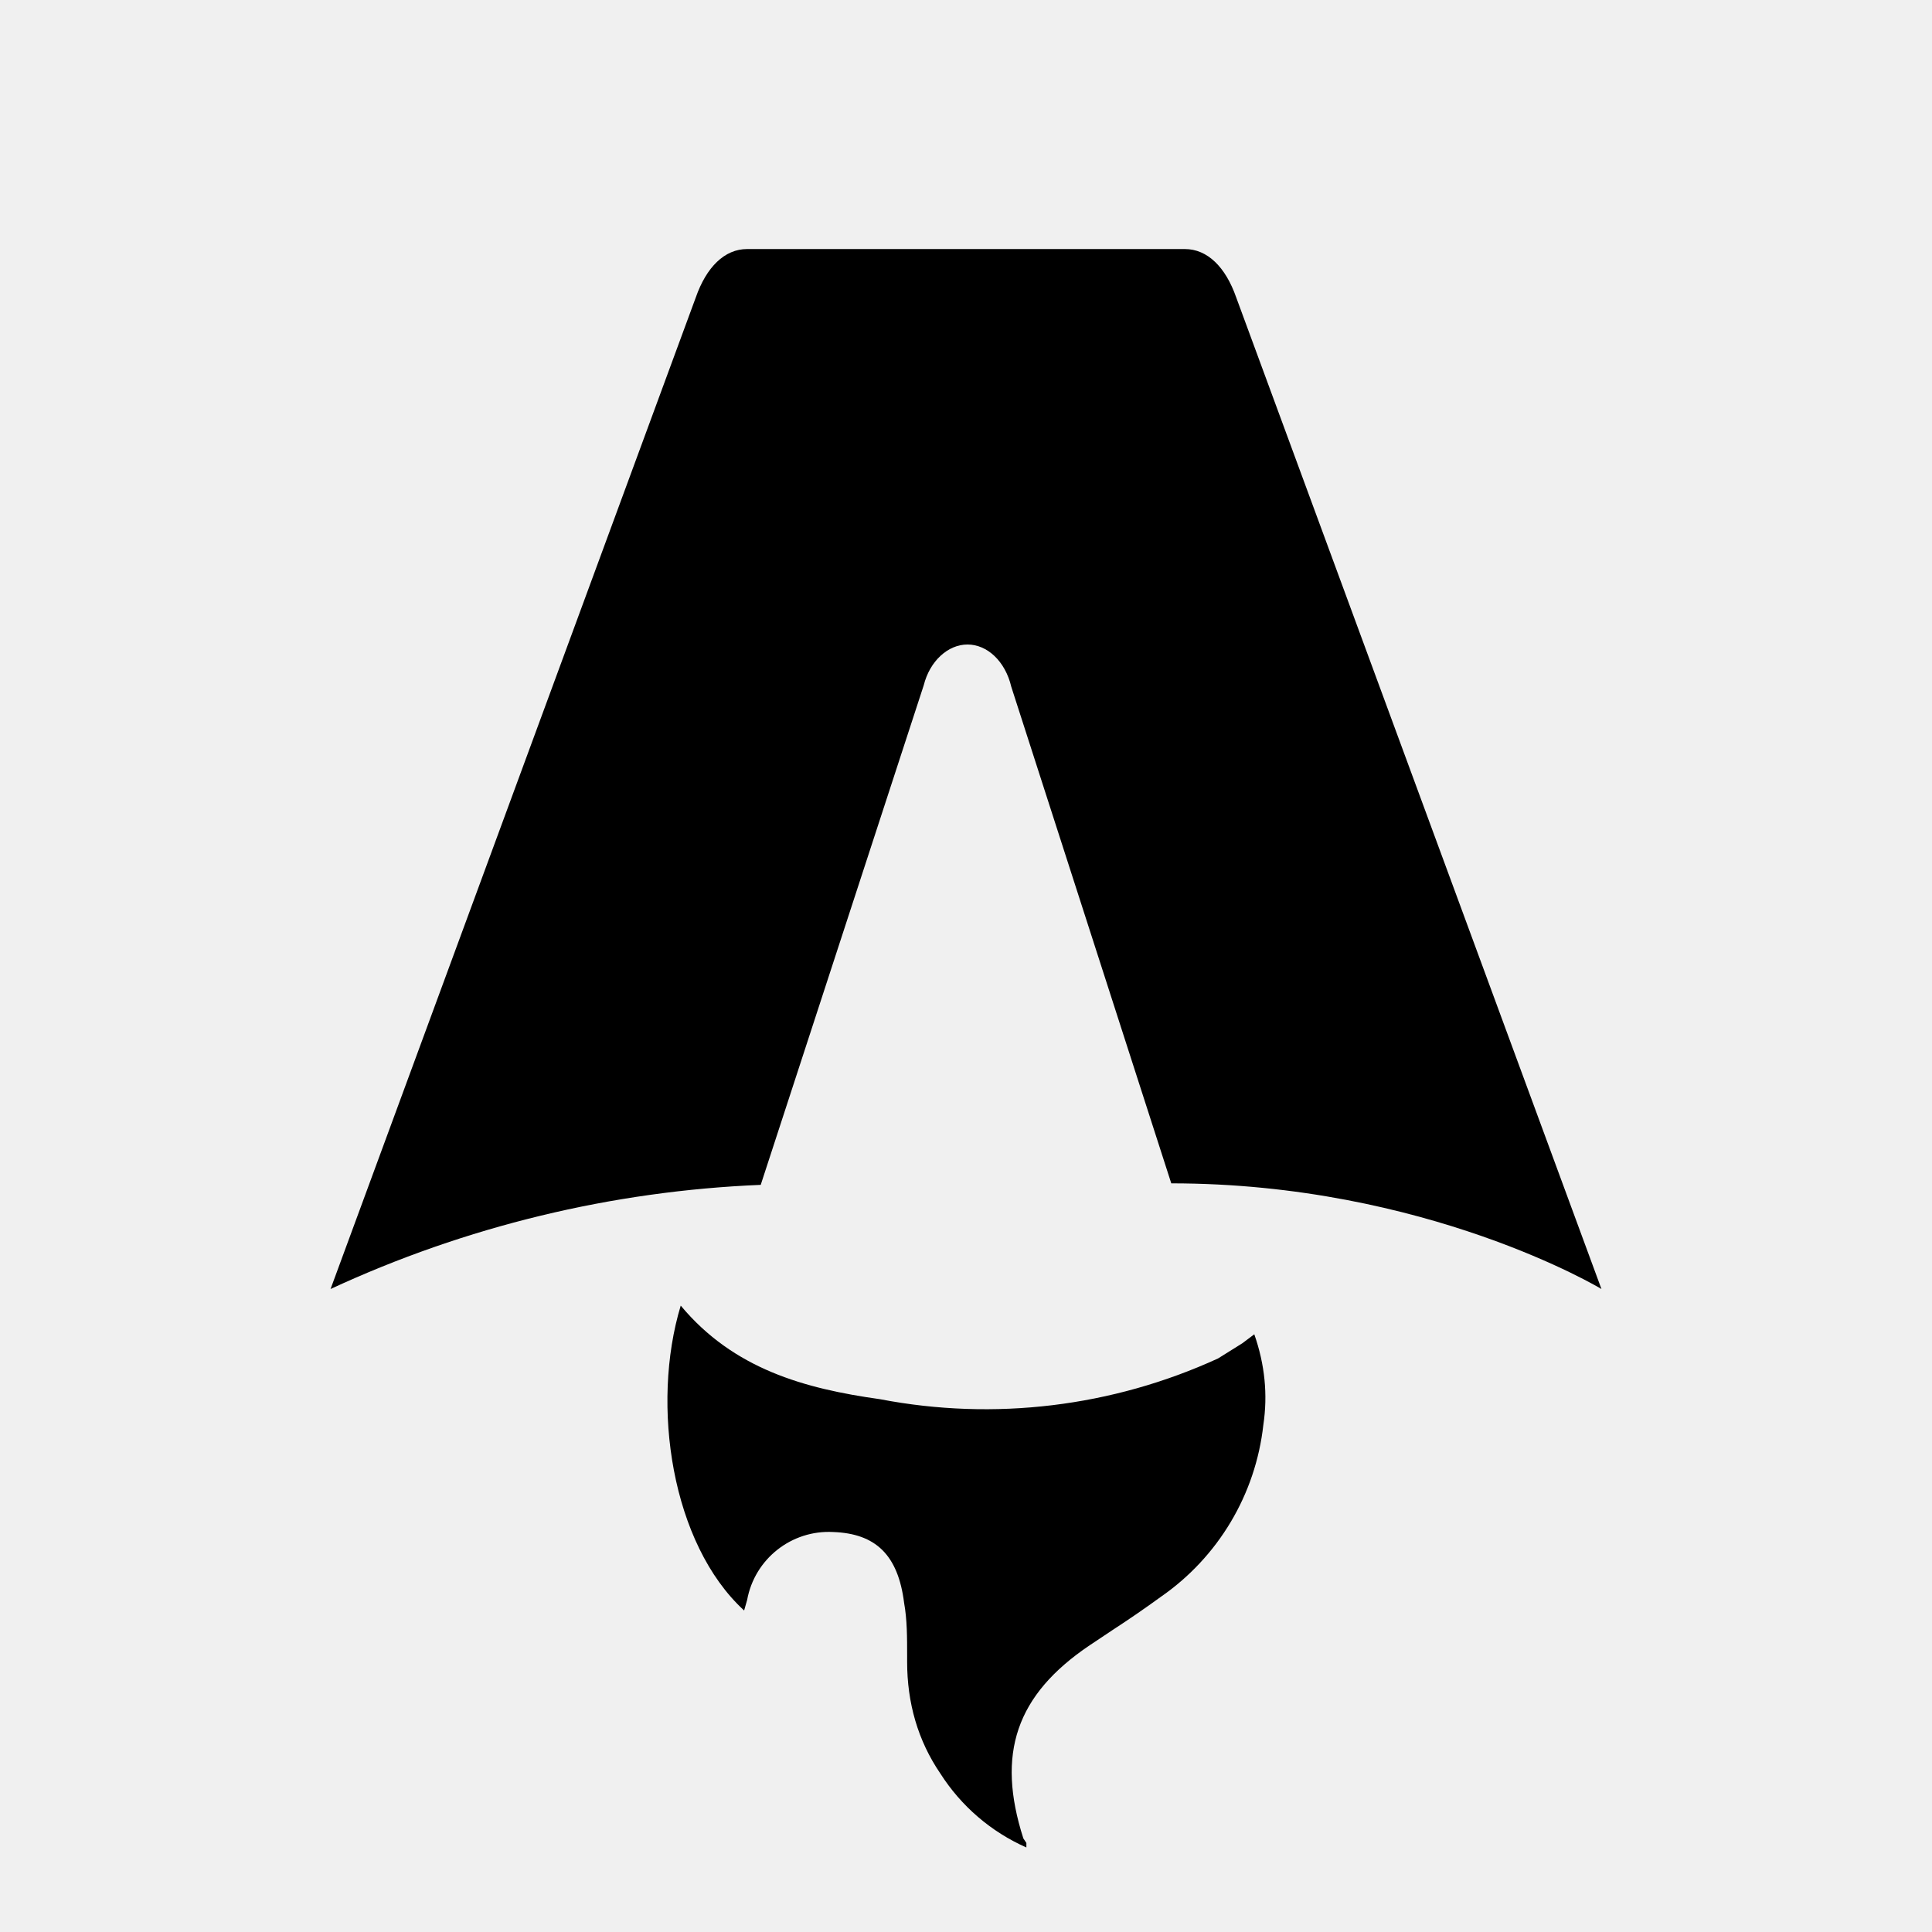
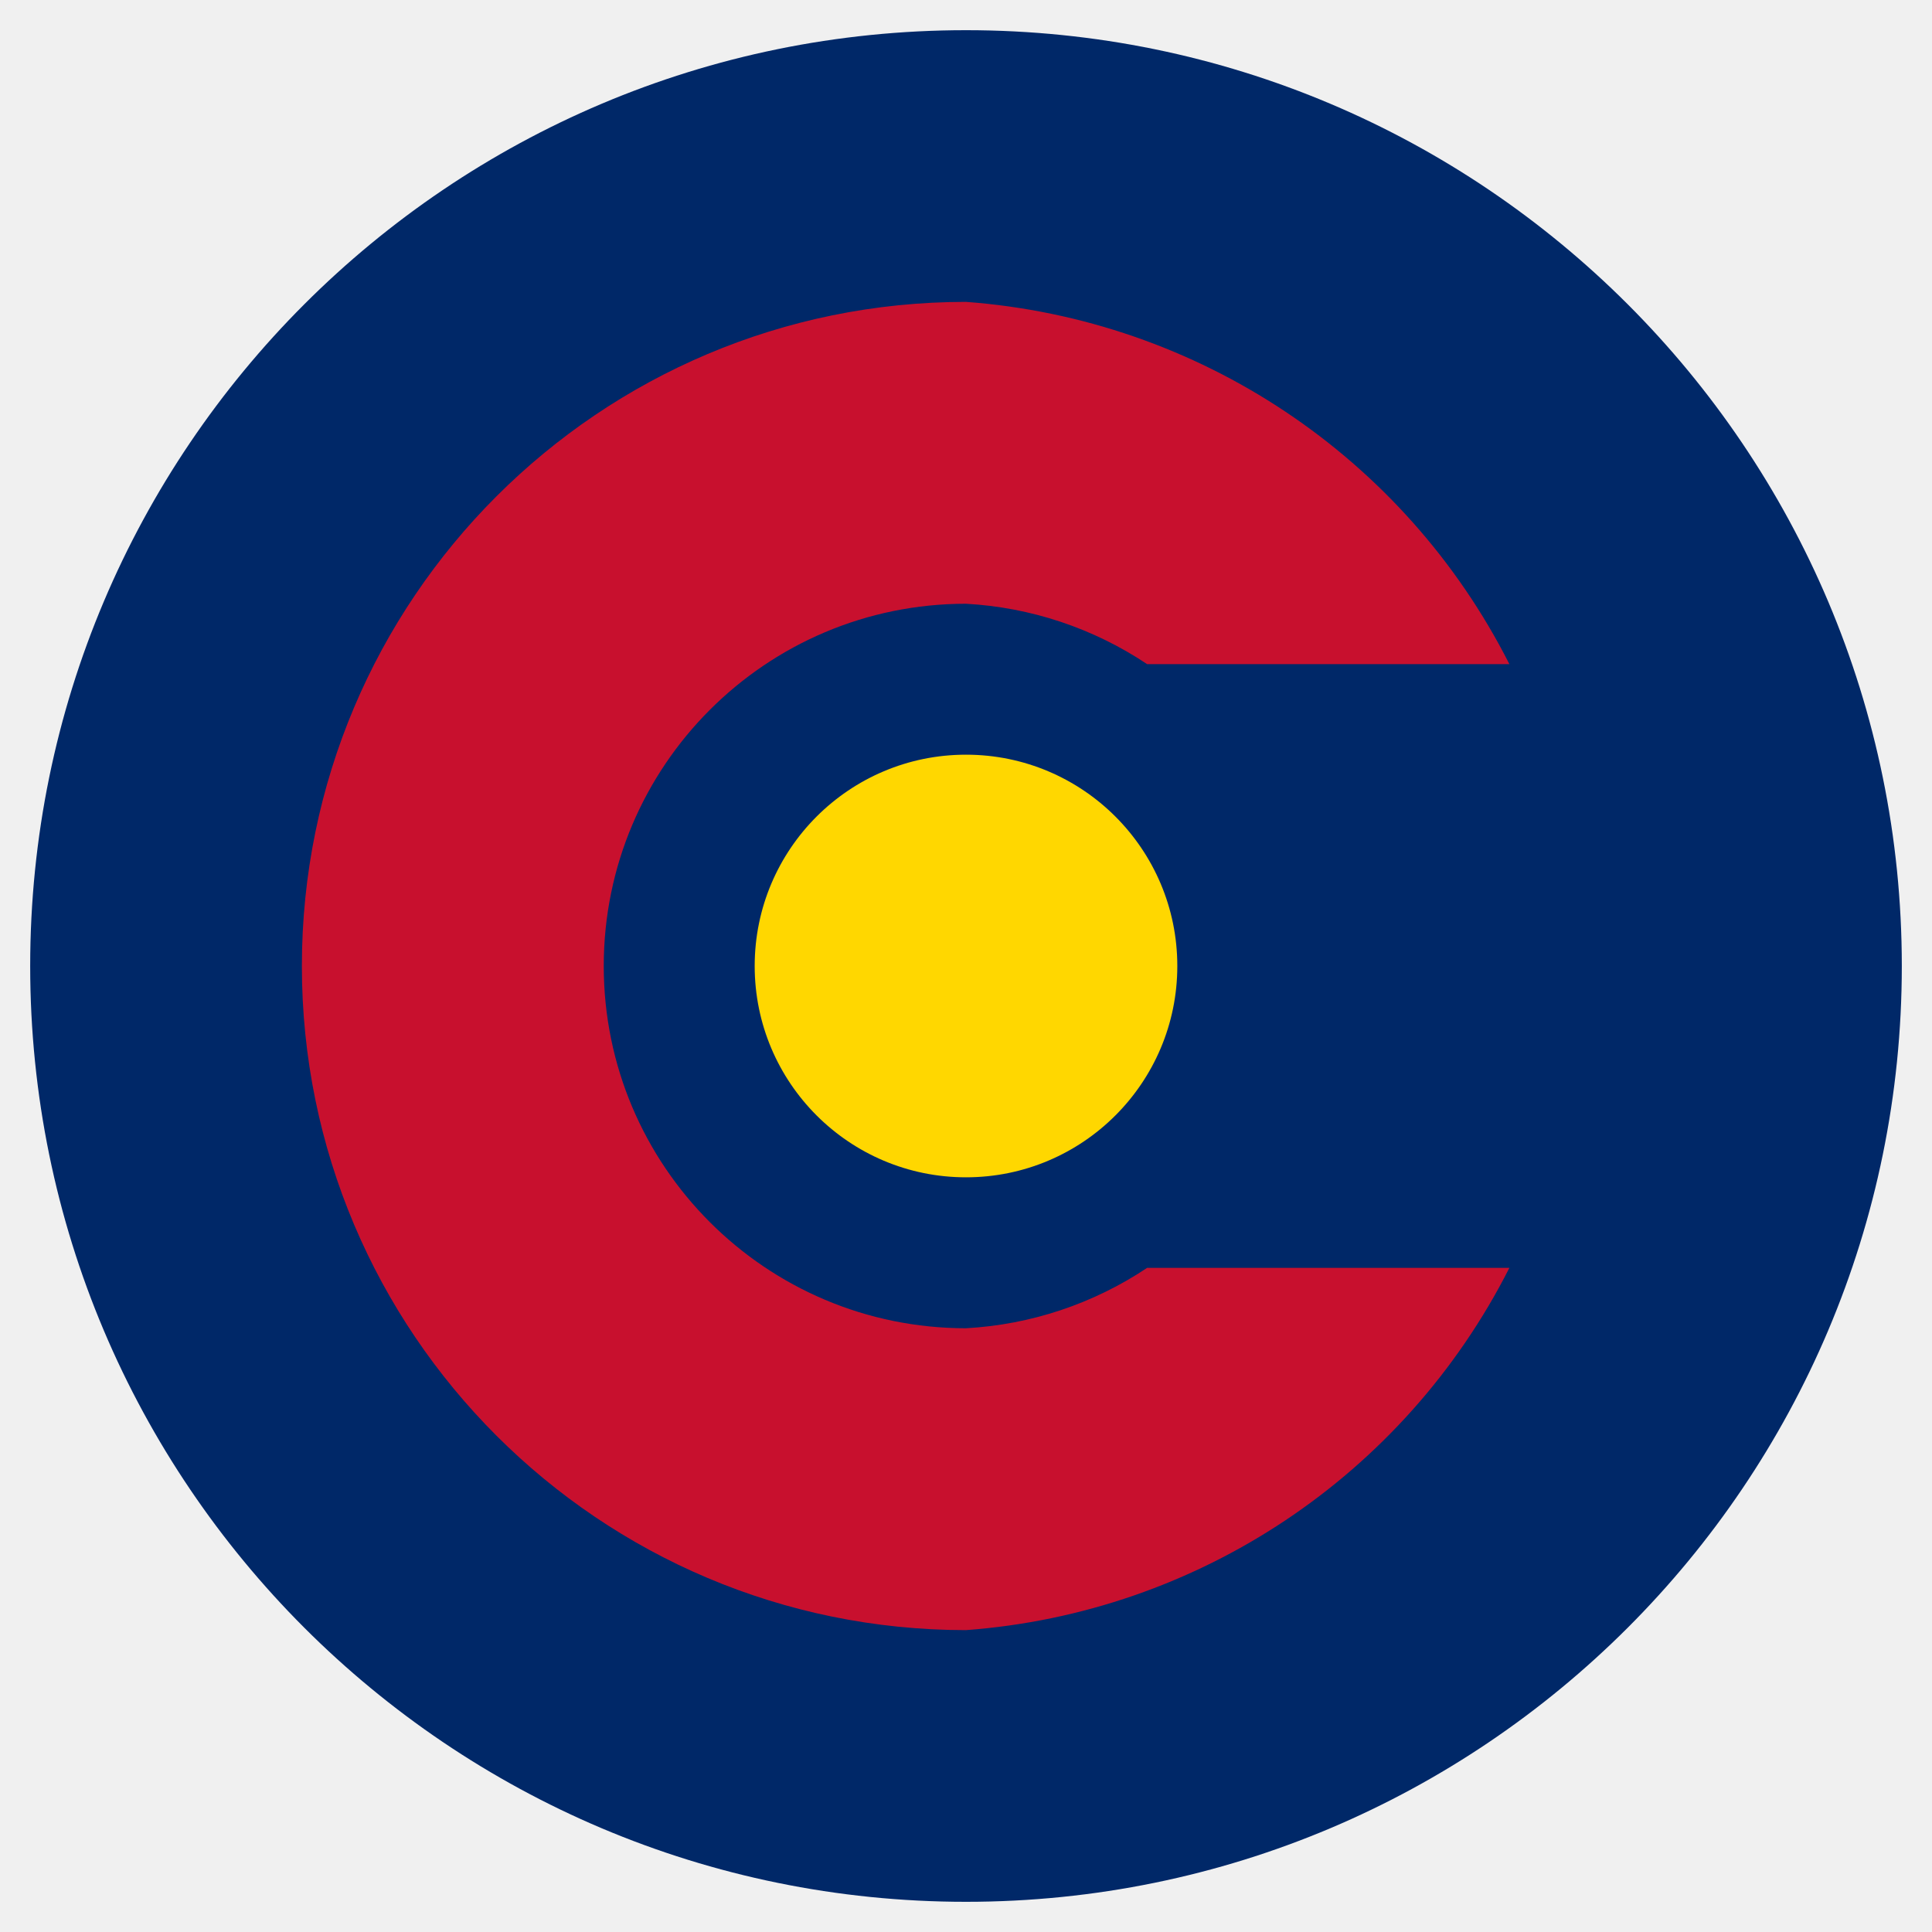
- <svg xmlns="http://www.w3.org/2000/svg" fill="none" viewBox="0 0 128 128">
-   <path d="M50.4 78.5a75.1 75.1 0 0 0-28.5 6.9l24.2-65.7c.7-2 1.9-3.2 3.4-3.2h29c1.5 0 2.7 1.2 3.4 3.2l24.2 65.7s-11.6-7-28.5-7L67 45.5c-.4-1.7-1.6-2.8-2.9-2.8-1.3 0-2.5 1.1-2.9 2.7L50.4 78.5Zm-1.1 28.2Zm-4.2-20.2c-2 6.6-.6 15.8 4.2 20.2a17.5 17.5 0 0 1 .2-.7 5.5 5.5 0 0 1 5.7-4.5c2.8.1 4.3 1.5 4.7 4.7.2 1.1.2 2.3.2 3.5v.4c0 2.7.7 5.2 2.2 7.4a13 13 0 0 0 5.7 4.9v-.3l-.2-.3c-1.8-5.6-.5-9.5 4.4-12.8l1.5-1a73 73 0 0 0 3.2-2.2 16 16 0 0 0 6.8-11.4c.3-2 .1-4-.6-6l-.8.6-1.6 1a37 37 0 0 1-22.4 2.7c-5-.7-9.7-2-13.2-6.2Z" />
-   <style>
-         path { fill: #000; }
-         @media (prefers-color-scheme: dark) {
-             path { fill: #FFF; }
-         }
-     </style>
+ <svg xmlns="http://www.w3.org/2000/svg" viewBox="0 0 128 128">
+   <circle cx="64" cy="64" r="62" fill="#002868" />
+   <path d="M 64 20 A 44 44 0 1 0 64 108 A 44 44 0 0 0 100 84 L 76 84 A 24 24 0 0 1 64 88 A 24 24 0 1 1 64 40 A 24 24 0 0 1 76 44 L 100 44 A 44 44 0 0 0 64 20 Z" fill="#C8102E" />
+   <circle cx="64" cy="64" r="14" fill="#FFD700" />
</svg>
